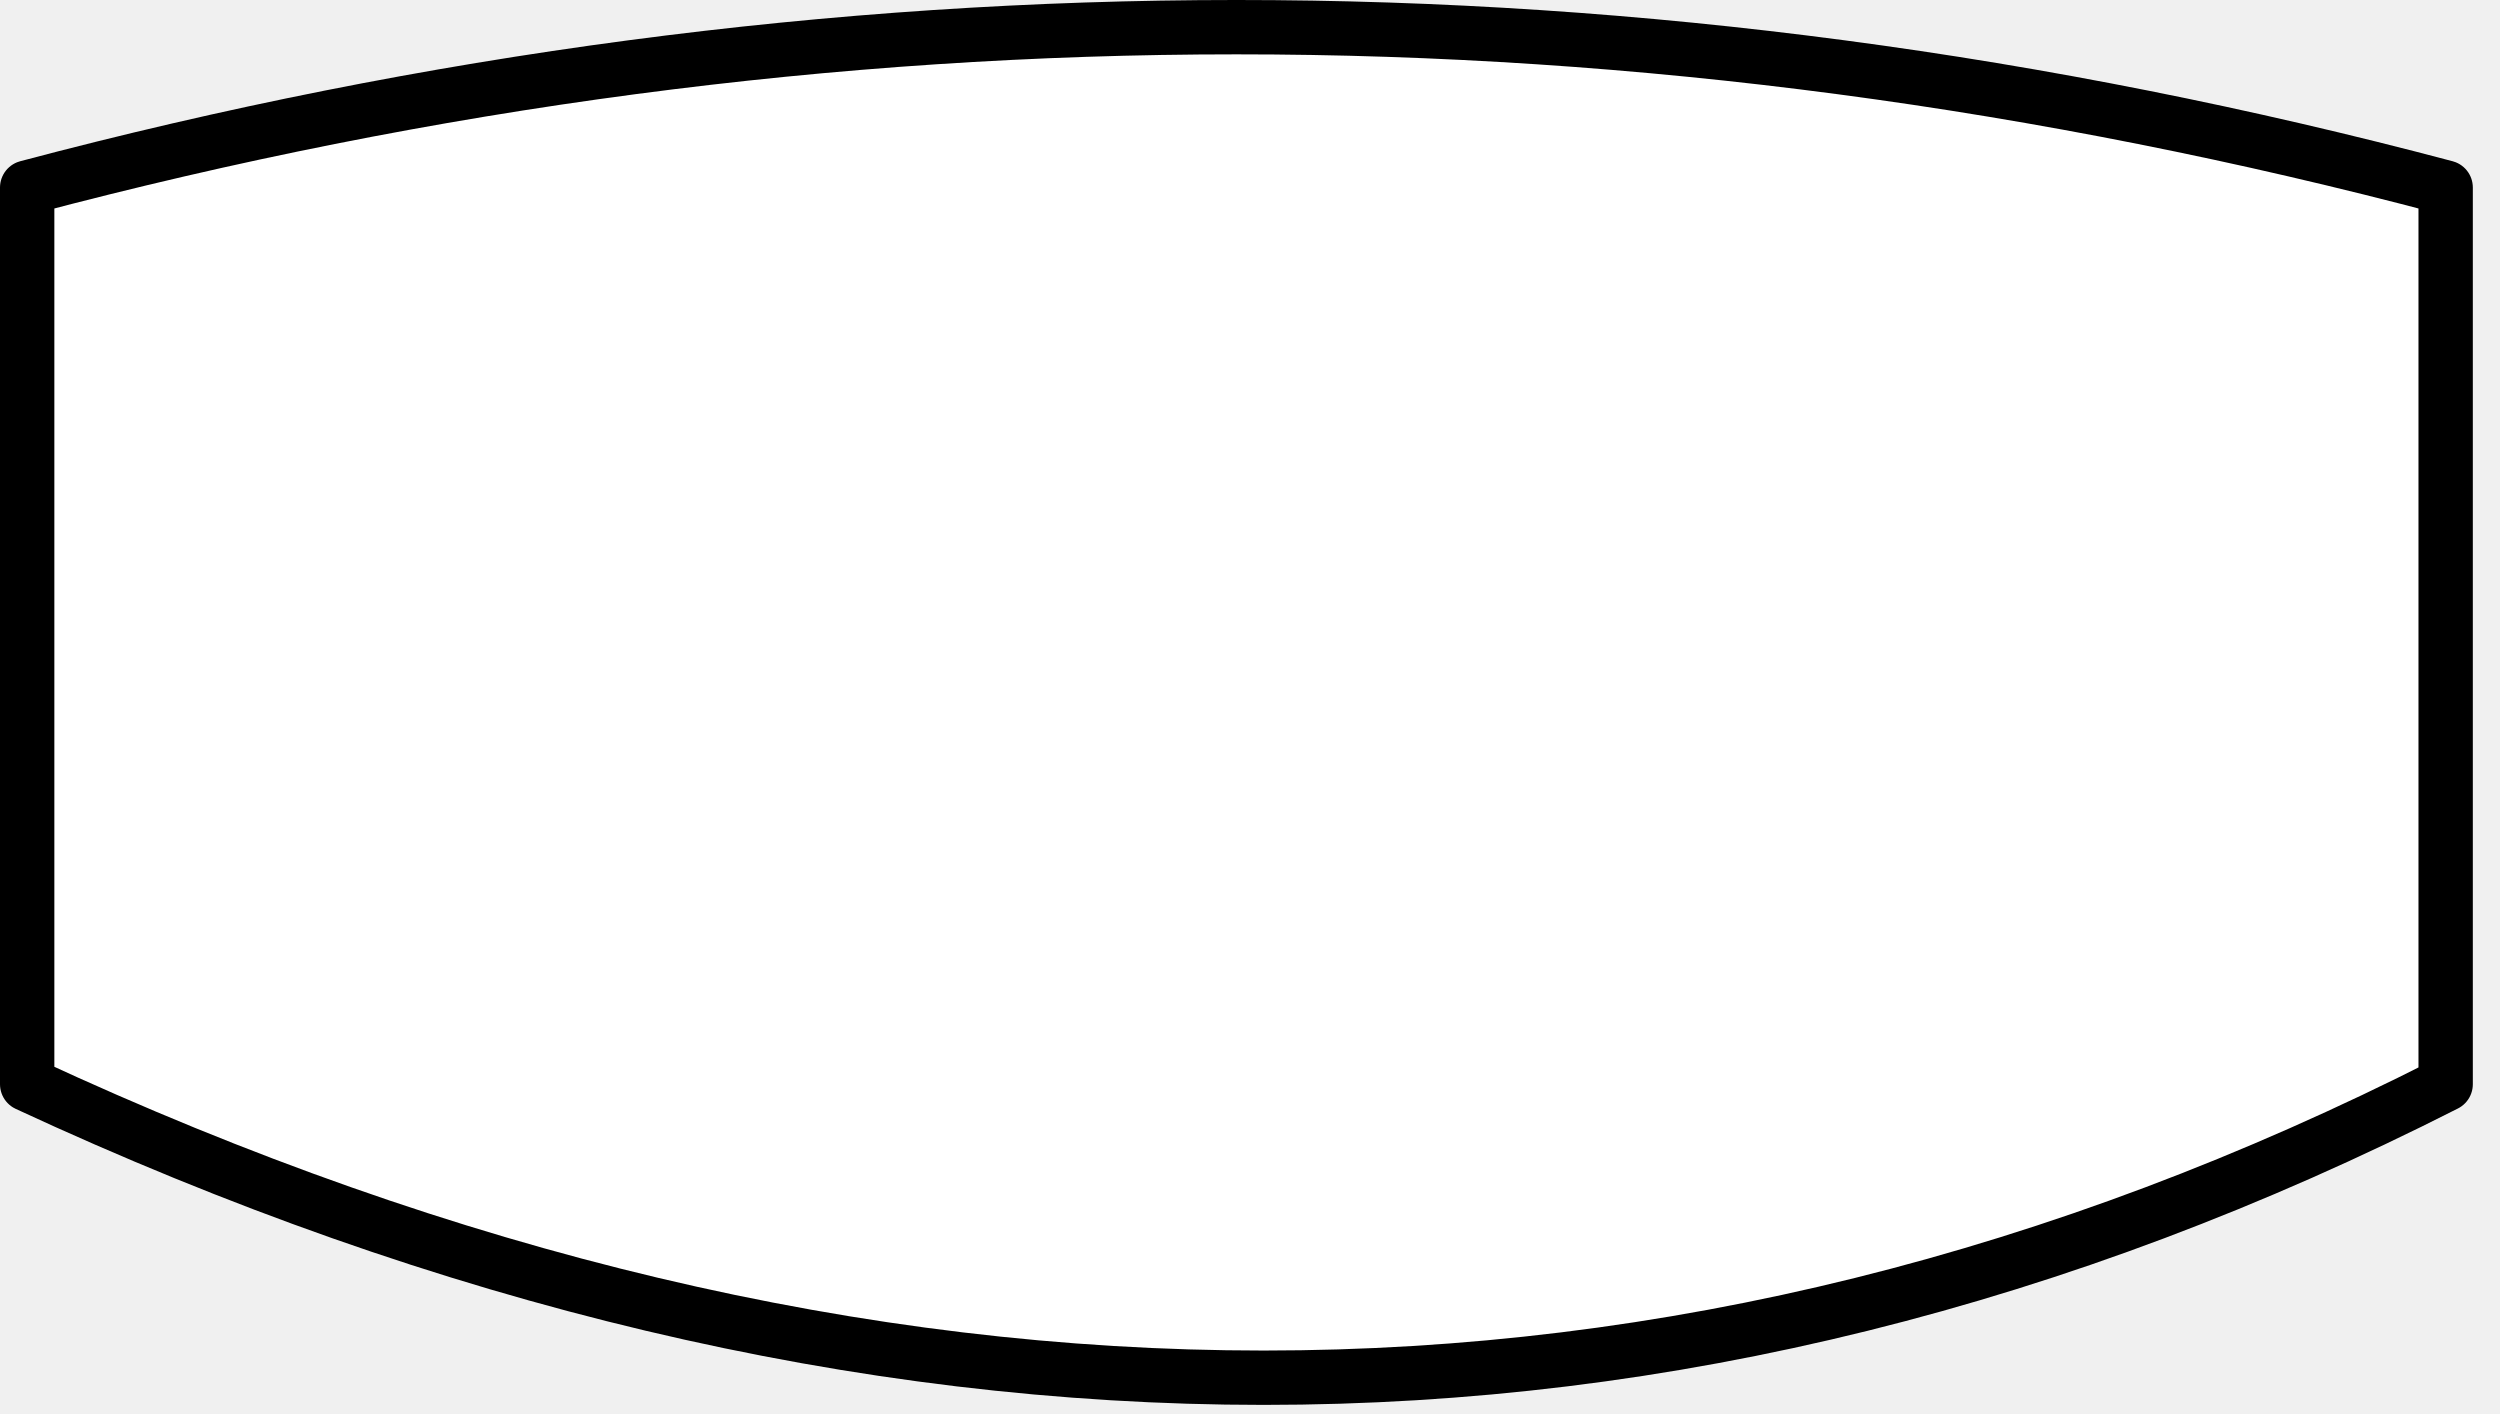
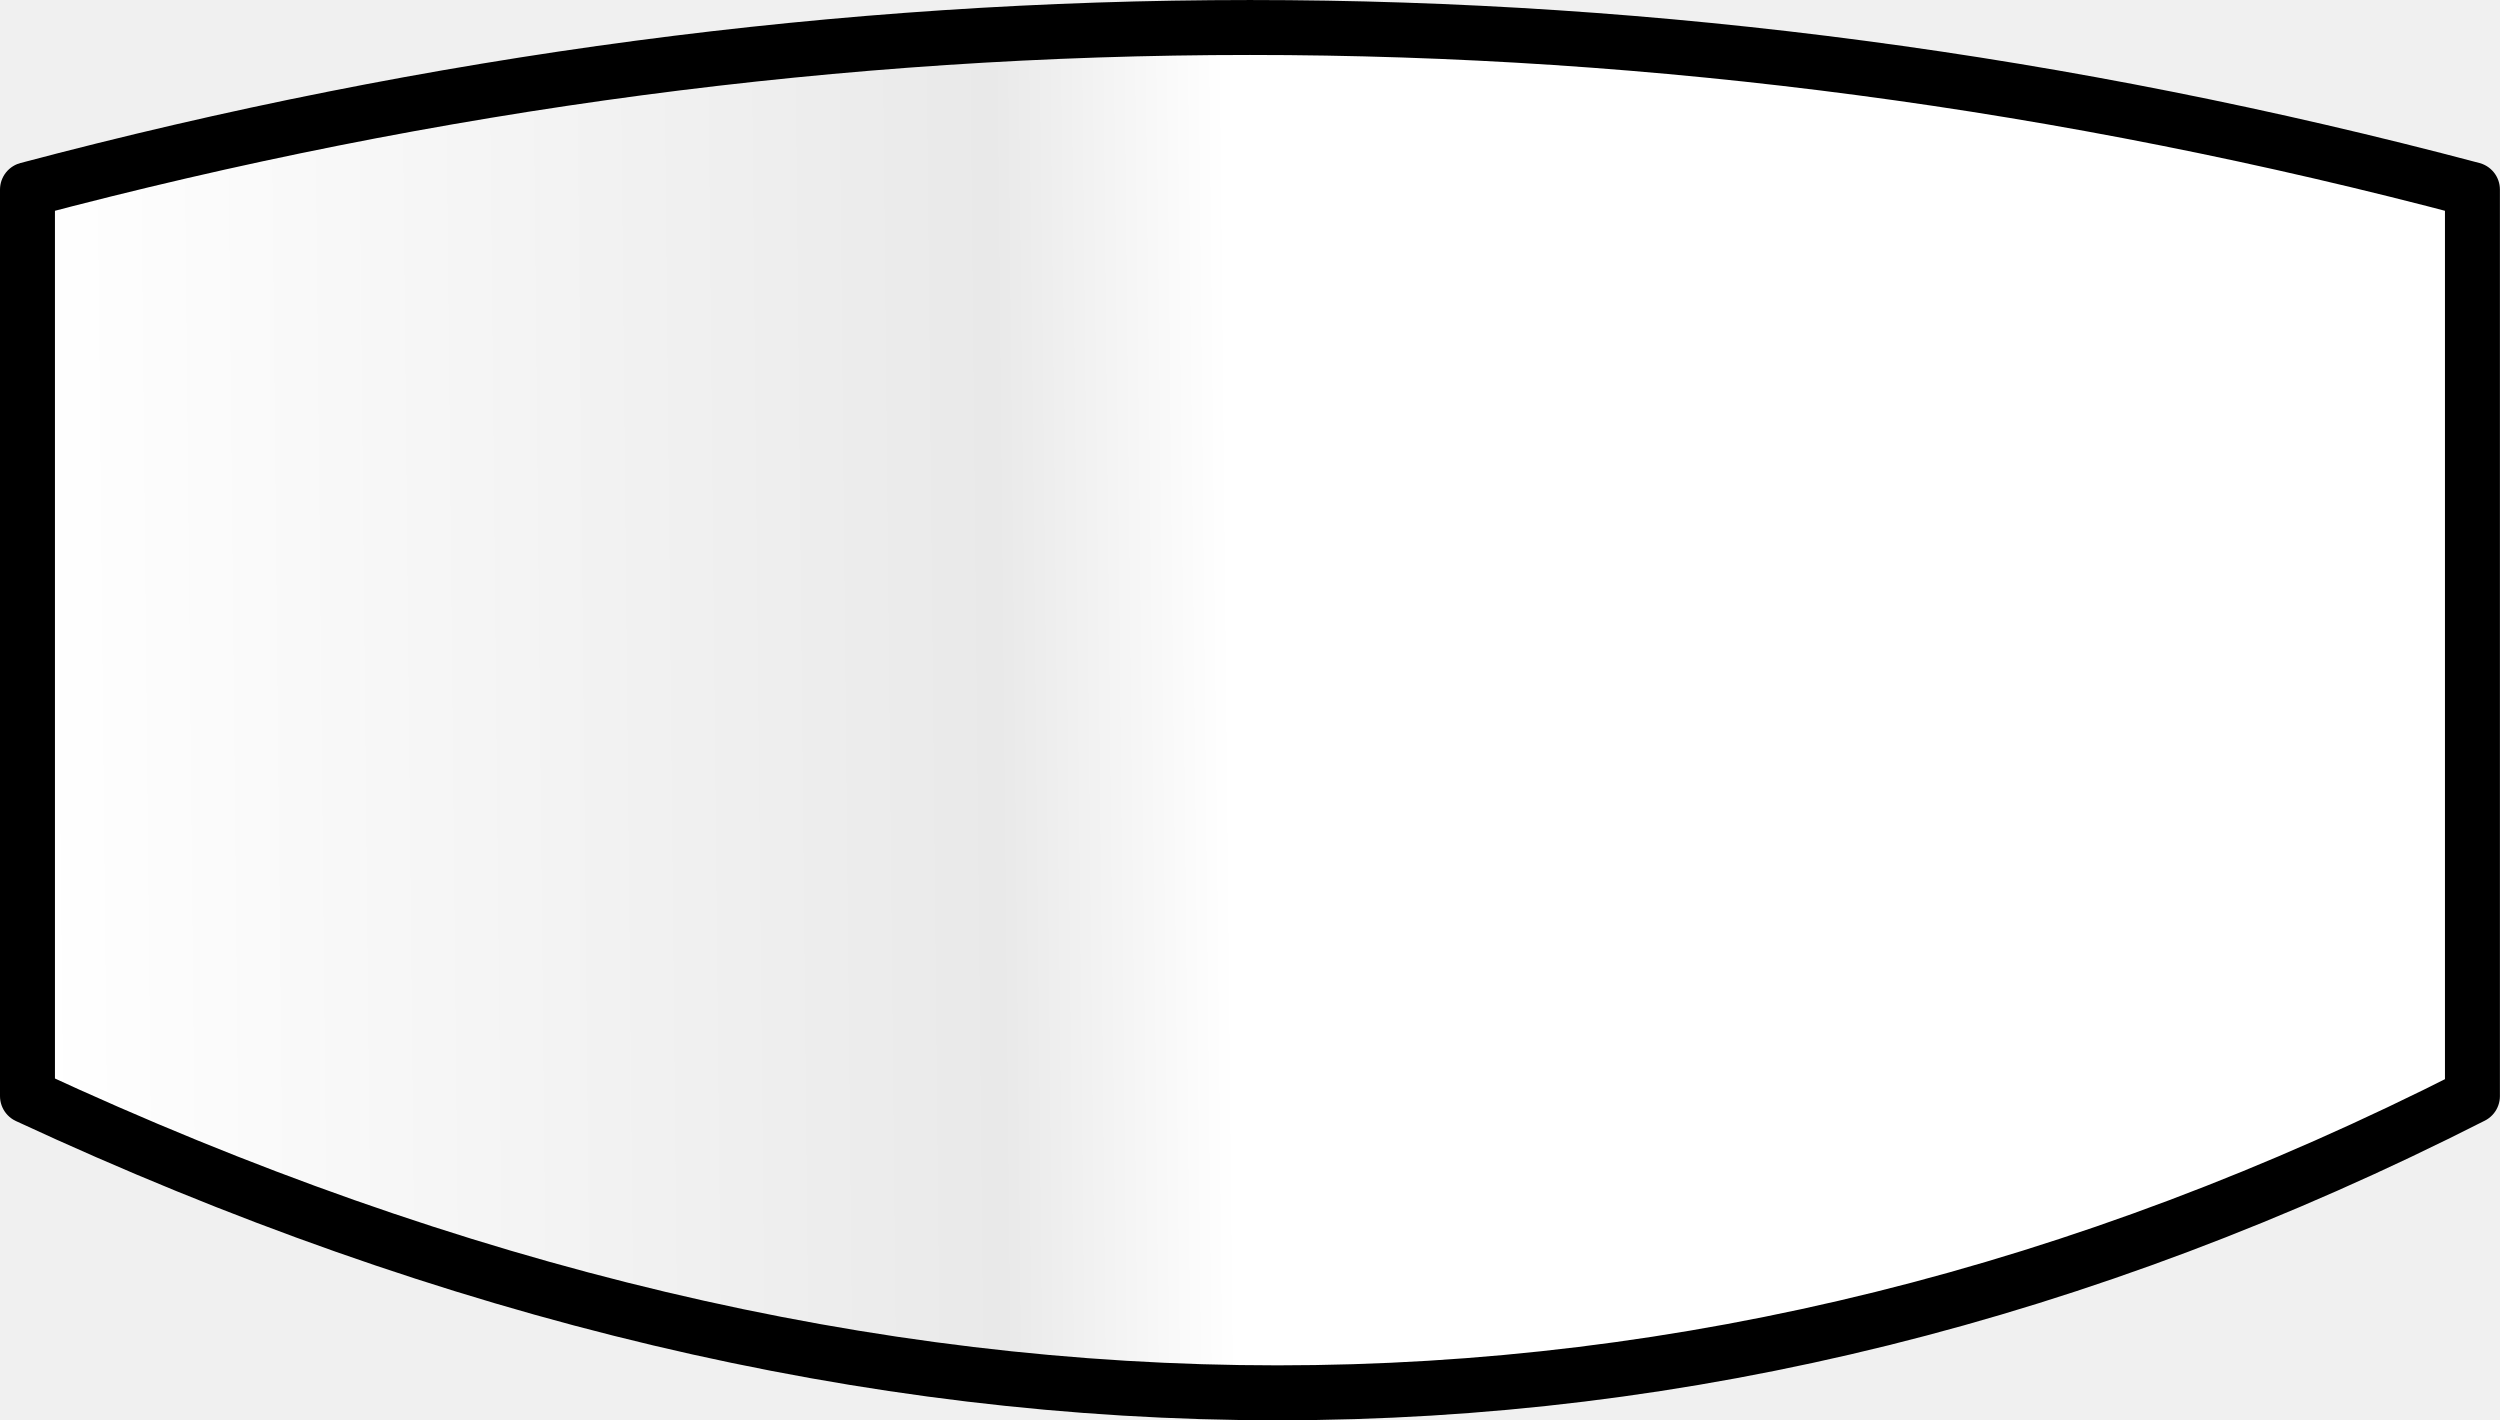
- <svg xmlns="http://www.w3.org/2000/svg" width="46" height="26">
-   <path d="M45 19.95q-21.25 10.8-44.5 0V3.45q22.25-5.9 44.5 0z" fill="#FFF" />
-   <path d="M45 19.95q-21.25 10.8-44.5 0V3.45q22.25-5.9 44.5 0z" fill="none" stroke-linejoin="round" stroke-linecap="round" stroke="#000" />
+ <svg xmlns="http://www.w3.org/2000/svg" xmlns:xlink="http://www.w3.org/1999/xlink" width="45.5" height="25.842" viewBox="0 0 12.039 6.837" version="1.1" id="svg1" xml:space="preserve">
+   <defs id="defs1">
+     <linearGradient id="linearGradient19">
+       <stop style="stop-color:#ffffff;stop-opacity:1;" offset="0" id="stop19" />
+       <stop style="stop-color:#e9e9e9;stop-opacity:1;" offset="0.195" id="stop21" />
+       <stop style="stop-color:#ffffff;stop-opacity:1;" offset="1" id="stop20" />
+     </linearGradient>
+     <linearGradient xlink:href="#linearGradient19" id="linearGradient20" x1="22.399" y1="11.27" x2="0.663" y2="11.486" gradientUnits="userSpaceOnUse" />
+     <linearGradient xlink:href="#linearGradient19" id="linearGradient2" gradientUnits="userSpaceOnUse" x1="22.399" y1="11.27" x2="0.663" y2="11.486" />
+     <linearGradient xlink:href="#linearGradient19" id="linearGradient3" gradientUnits="userSpaceOnUse" x1="22.399" y1="11.27" x2="0.663" y2="11.486" />
+   </defs>
+   <g id="layer2" transform="translate(-47.42656,-9.260416)">
+     <g id="g18" transform="matrix(0.2645833,0,0,0.2645833,47.42656,9.260197)" style="fill:url(#linearGradient20);fill-opacity:1">
+       <path d="m 45,19.95 q -21.25,10.8 -44.5,0 V 3.45 q 22.25,-5.9 44.5,0 z" fill="#ffffff" id="path1" style="fill:url(#linearGradient2);fill-opacity:1" />
+       <path d="m 45,19.95 q -21.25,10.8 -44.5,0 V 3.45 q 22.25,-5.9 44.5,0 z" fill="none" stroke-linejoin="round" stroke-linecap="round" stroke="#000000" id="path2" style="fill:url(#linearGradient3);fill-opacity:1" />
+     </g>
+   </g>
</svg>
